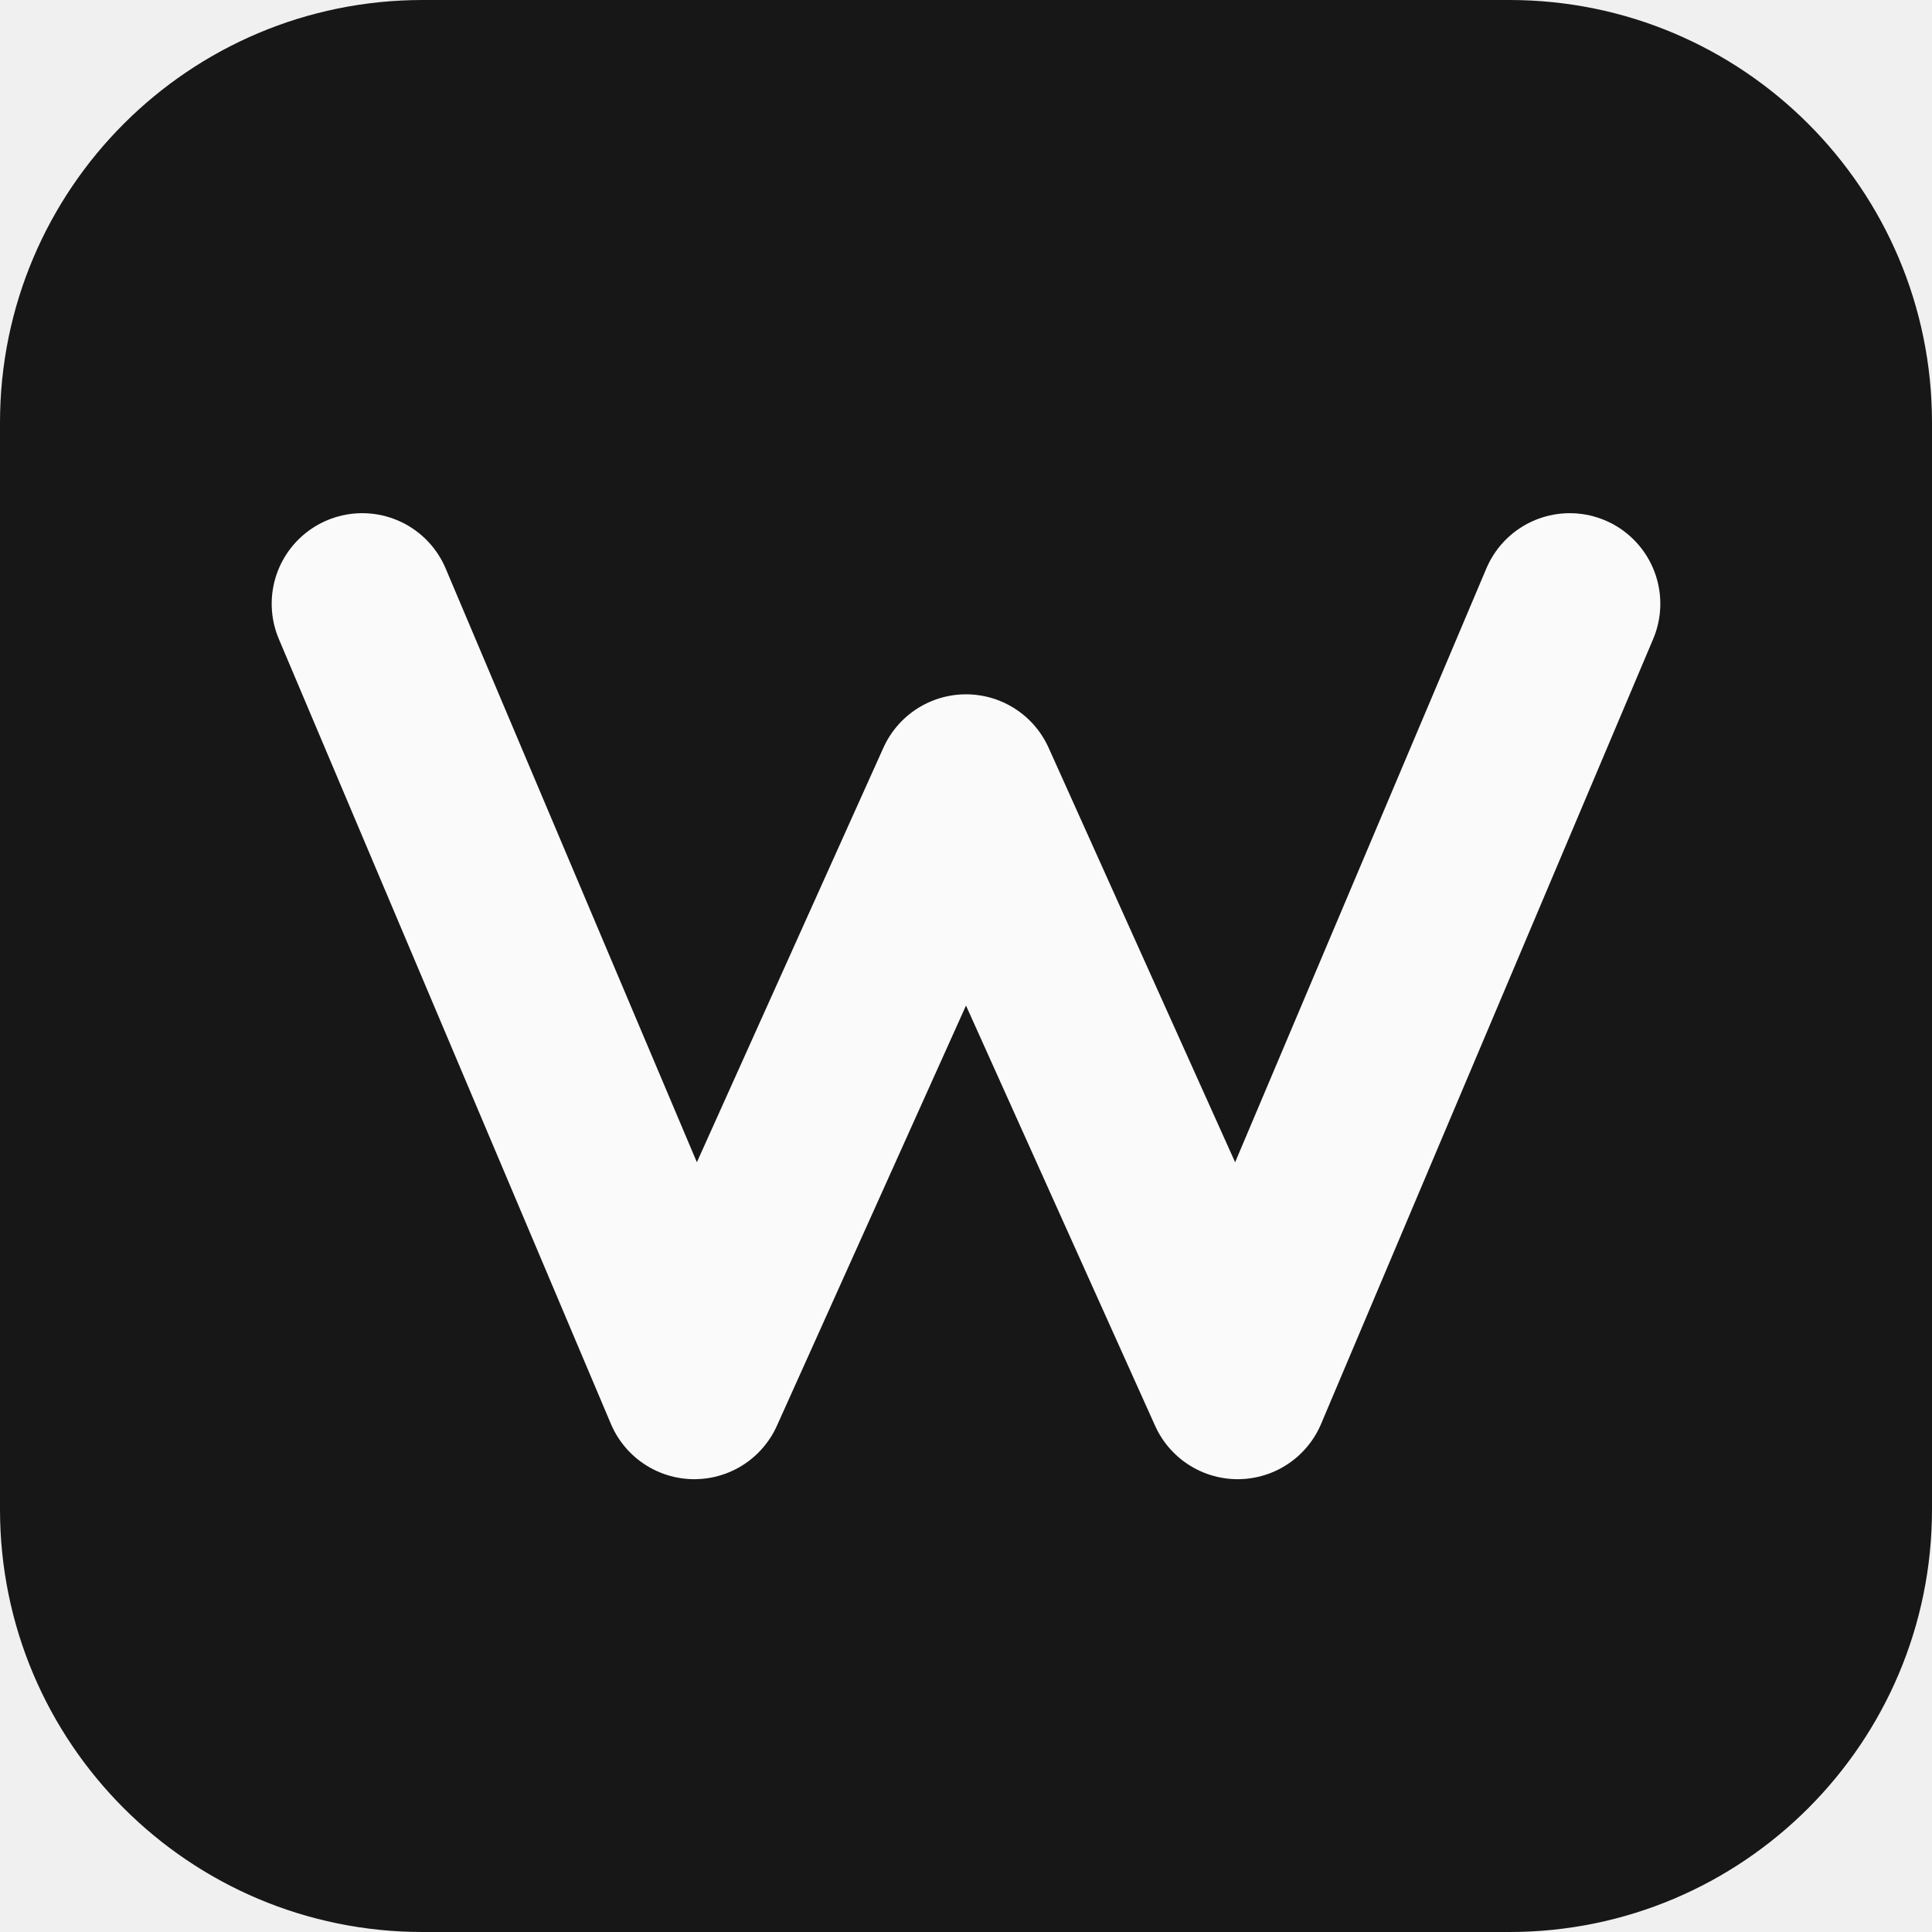
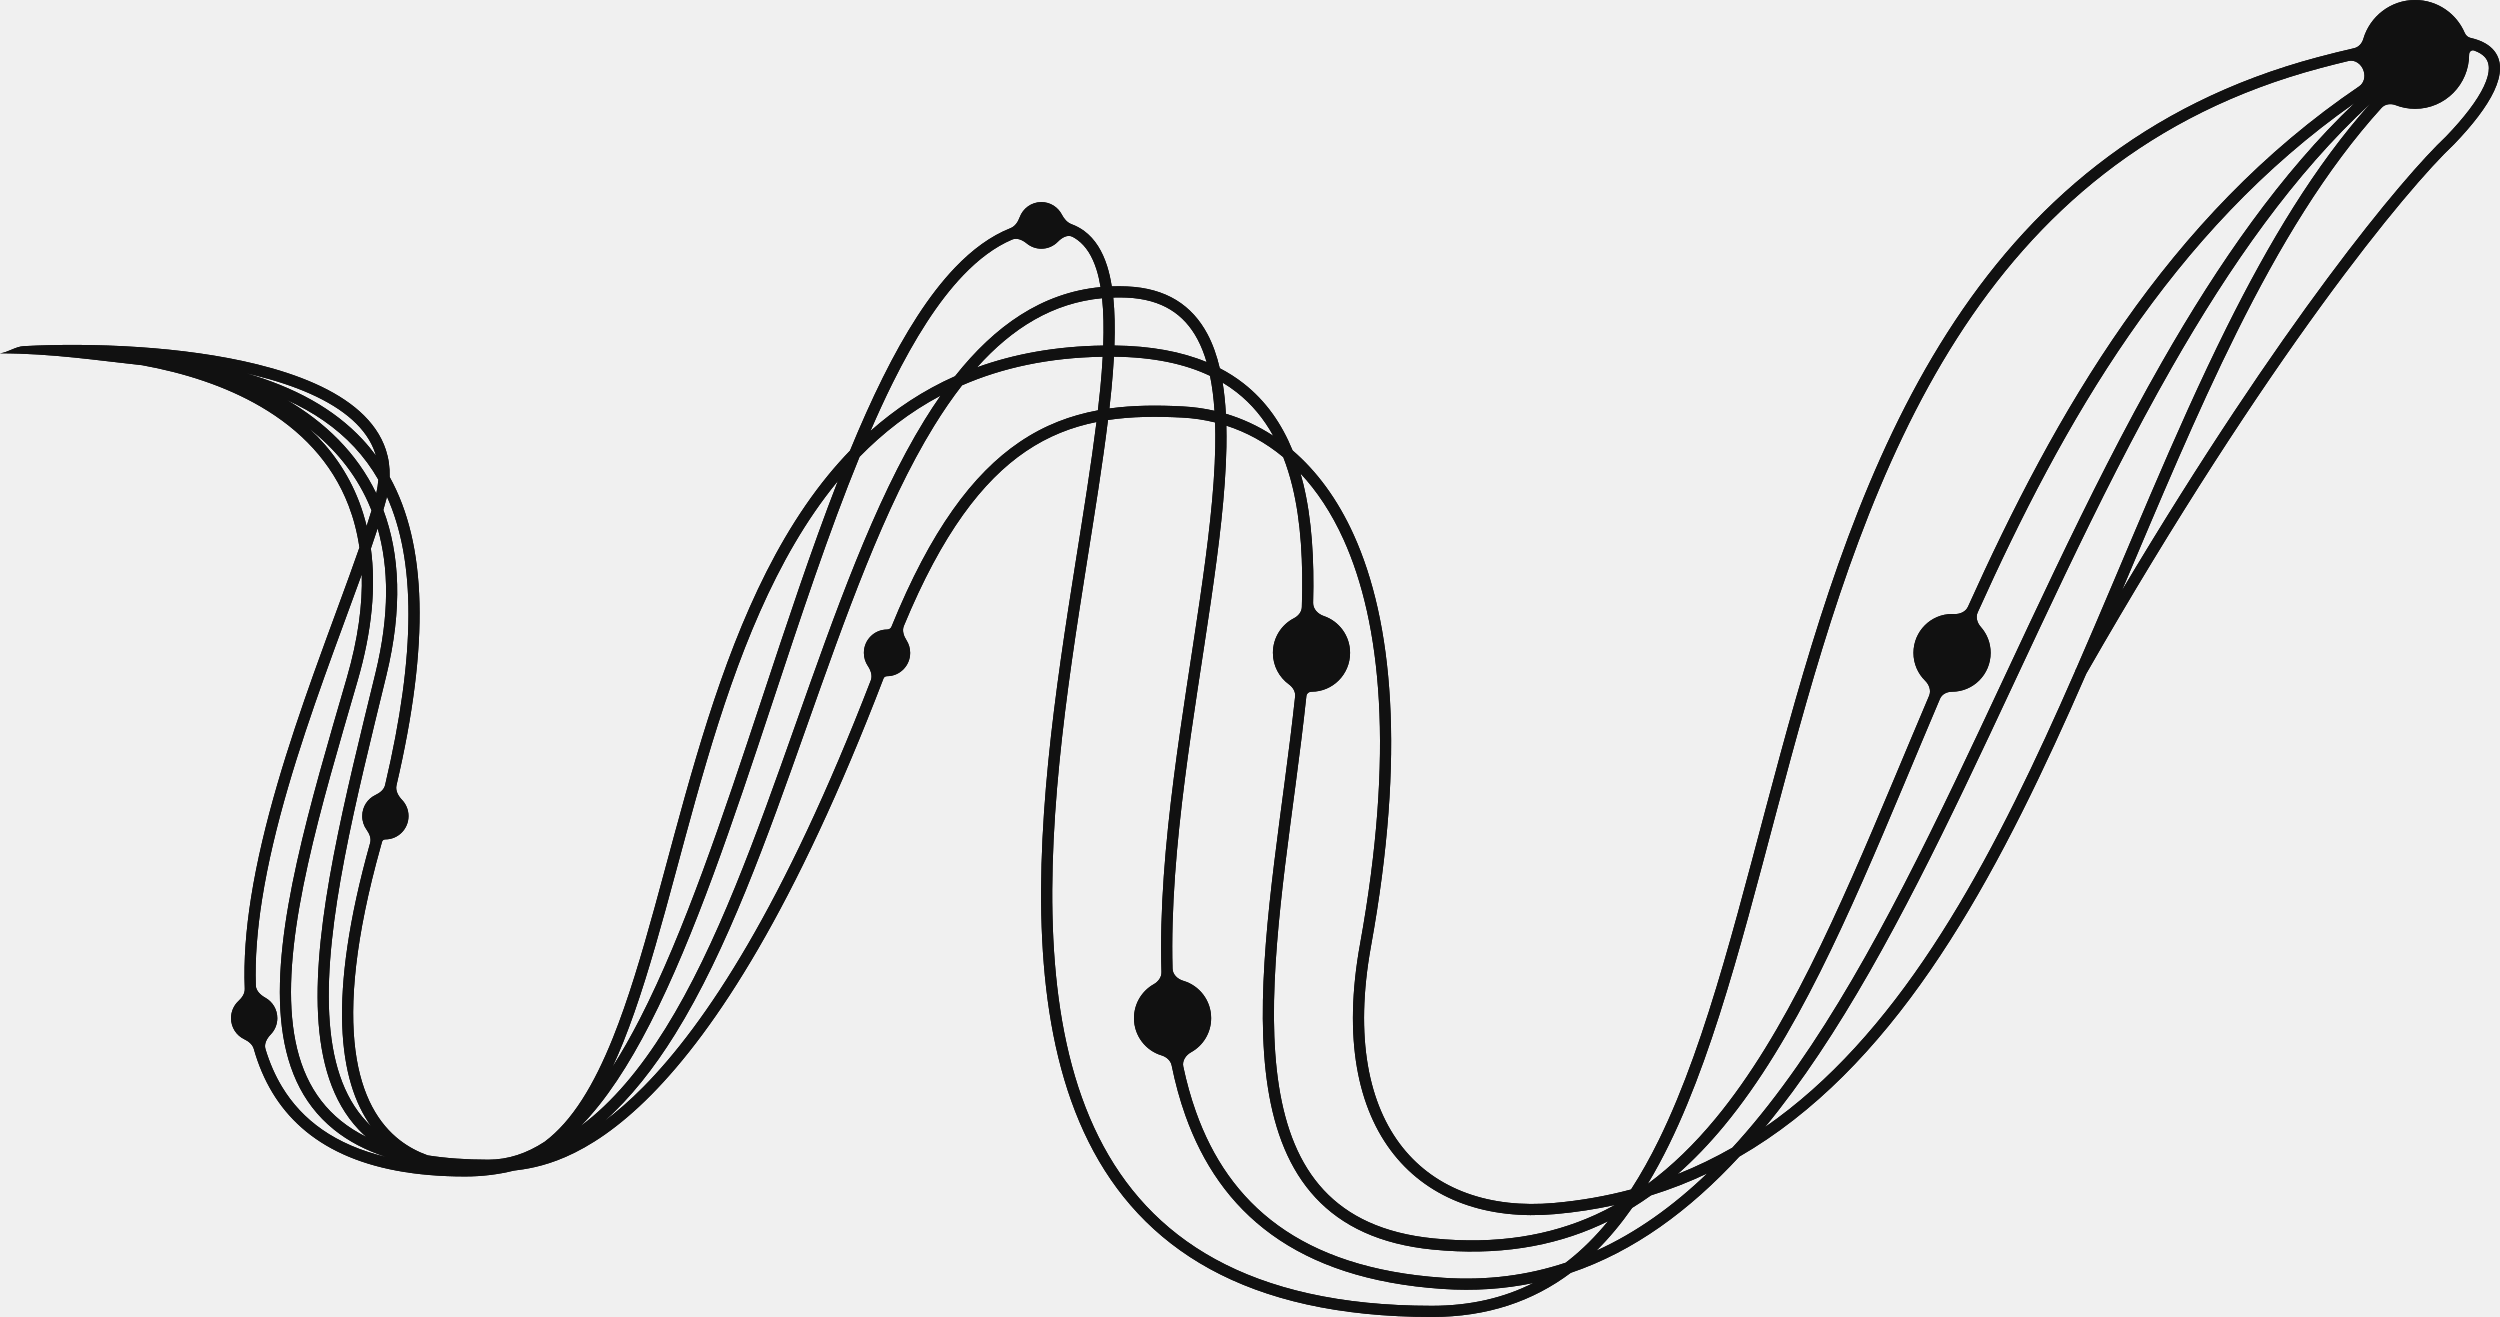
- <svg xmlns="http://www.w3.org/2000/svg" viewBox="0 0 32 32">
-   <rect width="32" height="32" rx="7" fill="#171717" />
-   <path d="M6 10 L11.5 23 L16 13 L20.5 23 L26 10" fill="none" stroke="#fafafa" stroke-width="3" stroke-linecap="round" stroke-linejoin="round" />
+ <svg xmlns="http://www.w3.org/2000/svg" width="224" height="118" viewBox="0 0 224 118">
+   <style>path{fill:#111;fill-rule:evenodd;clip-rule:evenodd}@media(prefers-color-scheme:dark){path{fill:#fff}}</style>
+   <path d="M216.394 0C218.389 0 220.101 1.217 220.842 2.953C220.937 3.177 221.132 3.344 221.369 3.399C222.202 3.589 222.863 3.907 223.319 4.375C224.278 5.36 224.127 6.751 223.467 8.157C222.797 9.584 221.525 11.219 219.879 12.93L219.87 12.939L219.86 12.948C215.719 16.838 203.282 31.803 186.925 60.366C186.454 61.444 185.981 62.519 185.502 63.59C178.027 80.276 169.418 95.794 155.844 103.631C151.368 108.472 146.413 112.122 140.744 114.043C137.355 116.579 133.286 118 128.293 118C119.925 118 113.414 116.445 108.4 113.696C103.381 110.944 99.89 107.011 97.54 102.31C92.856 92.936 92.713 80.509 93.925 68.246C94.533 62.104 95.484 55.976 96.39 50.264C97.099 45.795 97.775 41.585 98.246 37.81C96.035 38.256 93.928 39.069 91.906 40.443C88.04 43.069 84.413 47.788 80.985 56.084C80.811 56.507 80.975 56.983 81.222 57.369C81.43 57.694 81.551 58.081 81.551 58.497C81.551 59.65 80.622 60.586 79.476 60.586C79.34 60.586 79.211 60.663 79.162 60.79C71.251 81.399 64.099 92.282 58.364 98.084C55.4 101.082 52.811 102.727 50.691 103.653C48.635 104.551 47.039 104.762 46.023 104.89C44.648 105.231 43.201 105.412 41.674 105.412C32.63 105.412 27.237 102.562 24.418 97.908C23.69 96.705 23.139 95.391 22.742 93.987C22.627 93.58 22.267 93.297 21.885 93.114C21.184 92.779 20.7 92.06 20.7 91.226C20.7 90.615 20.96 90.065 21.375 89.683C21.688 89.395 21.948 89.016 21.93 88.591C21.824 86.005 22.047 83.255 22.492 80.439C23.54 73.812 25.838 66.716 28.114 60.337C29.607 56.154 31.082 52.295 32.206 49.059C32.008 47.706 31.679 46.457 31.237 45.304C29.728 41.371 26.889 38.498 23.381 36.444C20.194 34.578 16.468 33.399 12.73 32.721C8.906 32.318 4.655 31.656 0 31.656C0.698 31.592 1.383 31.046 2.143 31.014C8.232 30.7 16.391 31.005 23.023 32.642C26.749 33.562 30.054 34.916 32.229 36.867C33.323 37.848 34.141 38.989 34.574 40.309C34.822 41.069 34.938 41.878 34.912 42.735C38.233 48.748 38.515 57.589 35.526 70.362C35.414 70.839 35.685 71.317 36.024 71.672C36.383 72.047 36.603 72.558 36.603 73.12C36.603 74.274 35.674 75.209 34.529 75.209C34.392 75.209 34.266 75.291 34.23 75.423C34.193 75.558 34.156 75.694 34.118 75.83C29.484 92.358 32.126 99.302 35.831 102.168C36.621 102.778 37.469 103.214 38.328 103.522C39.937 103.775 41.74 103.908 43.756 103.908C45.525 103.908 47.197 103.351 48.795 102.304C51.29 100.436 53.227 97.202 54.917 92.995C57.662 86.163 59.638 77.092 62.367 67.891C65.082 58.737 68.532 49.509 74.212 42.568C74.834 41.809 75.484 41.078 76.161 40.376C77.112 38.065 78.088 35.873 79.097 33.843C81.086 29.843 83.219 26.44 85.568 23.982C87.112 22.367 88.764 21.147 90.542 20.442C90.948 20.281 91.209 19.888 91.358 19.478C91.649 18.677 92.411 18.106 93.306 18.106C94.11 18.106 94.805 18.567 95.149 19.24C95.338 19.61 95.629 19.946 96.019 20.091C96.429 20.243 96.806 20.446 97.151 20.702C98.12 21.421 98.776 22.507 99.2 23.846C99.376 24.401 99.51 25.007 99.615 25.659C100.068 25.643 100.528 25.645 100.996 25.666C102.738 25.743 104.196 26.159 105.396 26.892C106.596 27.627 107.512 28.665 108.19 29.942C108.668 30.843 109.027 31.867 109.292 32.994C110.058 33.392 110.763 33.843 111.409 34.347C113.42 35.916 114.839 37.964 115.814 40.357C117.946 42.185 119.829 44.684 121.299 47.937C124.78 55.638 125.962 67.545 122.842 84.774C121.348 93.021 122.651 99.016 125.672 102.811C128.685 106.596 133.492 108.297 139.247 107.787C141.664 107.573 143.959 107.161 146.143 106.577C147.031 105.203 147.863 103.714 148.644 102.122C153.125 92.98 155.966 80.615 159.505 67.624C166.557 41.739 176.353 13.476 207.652 5.132C208.814 4.822 209.905 4.552 210.927 4.319C211.334 4.226 211.634 3.891 211.751 3.491C212.343 1.473 214.198 0 216.394 0ZM105.949 37.416C103.617 37.294 101.398 37.311 99.276 37.63C98.802 41.509 98.104 45.844 97.378 50.421C96.472 56.134 95.525 62.234 94.921 68.344C93.71 80.584 93.887 92.761 98.435 101.863C100.702 106.4 104.056 110.174 108.881 112.819C113.711 115.467 120.046 117 128.293 117C131.782 117 134.778 116.278 137.39 114.955C134.816 115.489 132.1 115.682 129.224 115.486C122.66 115.041 117.668 113.319 113.93 110.611C110.189 107.902 107.739 104.232 106.214 99.955C105.704 98.523 105.297 97.022 104.98 95.463C104.888 95.015 104.505 94.692 104.067 94.56C102.643 94.13 101.605 92.801 101.605 91.226C101.605 89.919 102.319 88.781 103.376 88.186C103.777 87.96 104.083 87.559 104.068 87.099C103.894 81.511 104.422 75.544 105.18 69.633C105.873 64.224 106.765 58.821 107.499 53.786C108.234 48.74 108.811 44.056 108.887 40.037C108.901 39.281 108.896 38.552 108.873 37.85C107.909 37.611 106.931 37.467 105.949 37.416ZM109.88 38.137C109.895 38.761 109.898 39.401 109.886 40.056C109.809 44.143 109.224 48.881 108.488 53.93C107.751 58.992 106.864 64.361 106.172 69.76C105.426 75.577 104.915 81.383 105.06 86.794C105.075 87.327 105.519 87.733 106.03 87.883C107.468 88.305 108.519 89.642 108.519 91.226C108.519 92.541 107.795 93.685 106.726 94.277C106.257 94.537 105.909 95.036 106.021 95.56C106.32 96.968 106.695 98.324 107.157 99.619C108.626 103.741 110.968 107.231 114.517 109.802C118.068 112.374 122.866 114.052 129.291 114.488C133.245 114.757 136.888 114.269 140.278 113.141C140.349 113.087 140.422 113.032 140.493 112.976C141.787 111.962 142.977 110.769 144.083 109.419C143.846 109.535 143.607 109.65 143.366 109.76C139.077 111.711 134.148 112.533 128.357 111.959C123.636 111.491 120.24 109.856 117.873 107.311C115.513 104.774 114.222 101.384 113.609 97.491C112.387 89.729 113.829 79.755 115.112 70.016C115.451 67.449 115.775 64.899 116.042 62.405C116.088 61.975 115.84 61.576 115.49 61.321C114.619 60.689 114.052 59.66 114.052 58.497C114.052 57.145 114.816 55.973 115.933 55.396C116.322 55.196 116.63 54.834 116.644 54.398C116.774 50.424 116.574 46.744 115.794 43.558C115.571 42.647 115.301 41.78 114.98 40.959C113.392 39.638 111.667 38.713 109.88 38.137ZM152.972 105.136C151.361 105.898 149.684 106.557 147.934 107.102C147.383 107.498 146.818 107.87 146.243 108.223C145.253 109.635 144.189 110.921 143.033 112.063C146.609 110.443 149.898 108.086 152.972 105.136ZM116.525 42.422C116.61 42.718 116.692 43.017 116.766 43.32C117.542 46.493 117.761 50.123 117.656 54.01C117.642 54.565 118.085 55.018 118.611 55.196C119.98 55.659 120.967 56.962 120.967 58.497C120.967 60.419 119.419 61.978 117.509 61.978C117.282 61.978 117.077 62.138 117.053 62.365C116.78 64.928 116.448 67.539 116.104 70.147C114.812 79.951 113.402 89.751 114.597 97.335C115.192 101.113 116.428 104.289 118.604 106.63C120.774 108.962 123.926 110.515 128.457 110.964C134.091 111.522 138.84 110.72 142.952 108.849C143.551 108.577 144.135 108.278 144.709 107.961C142.986 108.342 141.196 108.618 139.335 108.783C133.336 109.314 128.163 107.545 124.89 103.434C121.625 99.334 120.334 93.007 121.858 84.595C124.961 67.464 123.751 55.79 120.388 48.349C119.302 45.947 117.99 43.987 116.525 42.422ZM211.778 6.344C211.594 5.759 211.025 5.32 210.428 5.462C209.632 5.651 208.793 5.862 207.91 6.098C177.217 14.28 167.533 41.96 160.47 67.886C156.952 80.8 154.077 93.308 149.541 102.562C148.938 103.792 148.302 104.967 147.632 106.081C149.823 104.465 151.832 102.501 153.703 100.237C159.975 92.648 164.676 81.792 169.706 69.812C170.735 67.362 171.777 64.865 172.849 62.342C173.047 61.876 172.852 61.344 172.49 60.988C171.846 60.356 171.446 59.474 171.446 58.497C171.446 56.574 172.994 55.014 174.904 55.014C174.964 55.014 175.023 55.016 175.082 55.019C175.592 55.045 176.12 54.828 176.33 54.363C184.146 37.021 194.119 19.427 211.383 7.735C211.814 7.443 211.947 6.872 211.788 6.377C211.785 6.366 211.781 6.355 211.778 6.344ZM210.983 9.224C194.497 20.782 184.853 37.88 177.202 54.87C177.004 55.309 177.162 55.816 177.481 56.175C178.029 56.792 178.362 57.605 178.362 58.497C178.361 60.419 176.813 61.978 174.904 61.978C174.452 61.978 174.001 62.192 173.824 62.607C172.736 65.167 171.676 67.704 170.629 70.199C165.613 82.144 160.859 93.149 154.475 100.874C153.164 102.46 151.779 103.908 150.31 105.202C152.017 104.526 153.65 103.733 155.217 102.836C155.401 102.635 155.587 102.434 155.769 102.23C163.068 94.057 169.152 82.588 175.122 70.144C181.08 57.724 186.925 44.332 193.727 32.421C198.778 23.576 204.378 15.51 210.983 9.224ZM32.413 51.465C31.408 54.254 30.23 57.382 29.056 60.672C26.782 67.043 24.513 74.066 23.48 80.596C23.055 83.285 22.843 85.874 22.92 88.289C22.936 88.782 23.344 89.157 23.775 89.397C24.415 89.752 24.848 90.438 24.848 91.226C24.848 91.79 24.626 92.3 24.265 92.676C23.921 93.033 23.642 93.516 23.785 93.991C24.152 95.211 24.643 96.349 25.274 97.39C27.061 100.341 30.011 102.576 34.6 103.669C32.746 103.061 31.2 102.238 29.927 101.213C26.94 98.809 25.544 95.367 25.176 91.268C24.81 87.18 25.462 82.394 26.609 77.227C27.757 72.055 29.412 66.458 31.072 60.747C32.085 57.258 32.491 54.179 32.413 51.465ZM33.837 47.341C33.65 47.921 33.447 48.526 33.23 49.154C33.684 52.53 33.359 56.462 32.033 61.025C30.37 66.749 28.726 72.311 27.586 77.443C26.445 82.58 25.82 87.246 26.172 91.179C26.524 95.101 27.842 98.251 30.554 100.434C31.217 100.968 31.968 101.447 32.814 101.867C32.575 101.655 32.347 101.433 32.129 101.202C29.758 98.687 28.715 95.127 28.5 90.945C28.071 82.604 30.924 71.462 33.648 60.281C34.911 55.098 34.84 50.836 33.837 47.341ZM212.373 9.291C205.57 15.566 199.807 23.79 194.595 32.917C187.817 44.787 182.003 58.111 176.023 70.577C170.499 82.092 164.829 92.874 158.146 100.989C169.824 92.904 177.642 78.69 184.589 63.18C185.05 62.152 185.505 61.117 185.959 60.079L185.942 60.069C185.972 60.017 186.002 59.965 186.031 59.914C190.529 49.615 194.749 38.905 199.514 29.329C203.286 21.75 207.426 14.823 212.373 9.291ZM34.617 44.72C34.536 45.032 34.443 45.356 34.346 45.692C35.821 49.639 36.08 54.523 34.619 60.517C31.877 71.77 29.079 82.736 29.499 90.893C29.709 94.96 30.716 98.246 32.856 100.516C32.982 100.65 33.113 100.78 33.247 100.907C30.35 96.874 29.291 89.34 33.155 75.561C33.159 75.548 33.162 75.535 33.166 75.522C33.28 75.114 33.098 74.69 32.85 74.346C32.601 74.002 32.455 73.578 32.455 73.12C32.455 72.282 32.944 71.56 33.651 71.227C34.038 71.045 34.406 70.758 34.504 70.342C37.312 58.445 37.223 50.194 34.671 44.496C34.654 44.57 34.637 44.645 34.617 44.72ZM84.28 35.446C81.531 36.901 79.132 38.762 77.015 40.931C74.269 47.633 71.724 55.352 69.168 63.073C65.72 73.483 62.249 83.896 58.245 91.705C56.333 95.434 54.283 98.598 52.035 100.892C54.885 98.765 57.376 95.768 59.624 92.154C64.249 84.721 67.78 74.807 71.298 64.865C74.804 54.955 78.298 45.012 82.842 37.638C83.309 36.88 83.788 36.149 84.28 35.446ZM98.804 31.962C93.964 32.039 89.805 32.954 86.2 34.524C85.331 35.642 84.496 36.858 83.693 38.162C79.217 45.426 75.76 55.255 72.241 65.199C68.734 75.112 65.166 85.139 60.473 92.682C58.587 95.715 56.503 98.364 54.157 100.45C55.243 99.642 56.411 98.637 57.653 97.38C63.203 91.766 70.22 81.163 78.024 60.963C78.19 60.532 78.016 60.049 77.758 59.666C77.534 59.332 77.403 58.93 77.403 58.497C77.403 57.343 78.331 56.407 79.476 56.407C79.647 56.407 79.811 56.316 79.875 56.158C83.395 47.489 87.181 42.444 91.344 39.616C93.596 38.086 95.938 37.218 98.372 36.767C98.452 36.079 98.527 35.406 98.591 34.751C98.684 33.779 98.755 32.849 98.804 31.962ZM74.987 43.201C69.441 49.978 66.036 59.041 63.326 68.175C60.631 77.263 58.611 86.483 55.845 93.368C55.536 94.137 55.214 94.882 54.88 95.597C55.726 94.273 56.551 92.818 57.355 91.249C61.317 83.523 64.763 73.19 68.218 62.758C70.454 56.007 72.694 49.215 75.077 43.092C75.047 43.128 75.017 43.165 74.987 43.201ZM221.676 4.526C221.452 4.446 221.234 4.636 221.234 4.874C221.234 7.566 219.067 9.749 216.394 9.749C215.78 9.749 215.194 9.634 214.654 9.424C214.216 9.254 213.702 9.315 213.386 9.663C208.414 15.137 204.238 22.082 200.41 29.774C196.783 37.064 193.489 44.97 190.129 52.898C204.475 28.826 215.266 15.897 219.164 12.23C220.78 10.55 221.961 9.01 222.561 7.733C223.171 6.434 223.107 5.592 222.602 5.073C222.401 4.867 222.102 4.677 221.676 4.526ZM27.727 38.415C29.629 40.188 31.172 42.344 32.171 44.946C32.439 45.646 32.666 46.377 32.851 47.14C33.01 46.652 33.157 46.182 33.291 45.733C33.192 45.483 33.088 45.236 32.979 44.995C31.774 42.329 29.953 40.162 27.727 38.415ZM25.69 35.831C29.093 37.822 31.954 40.546 33.713 44.207C33.811 43.782 33.872 43.372 33.9 42.978C33.284 41.905 32.567 40.934 31.752 40.059C30.131 38.318 28.107 36.929 25.69 35.831ZM22.047 33.439C26.378 34.704 29.896 36.596 32.484 39.377C32.912 39.836 33.311 40.319 33.686 40.825C33.666 40.756 33.645 40.687 33.623 40.619C33.256 39.498 32.552 38.5 31.561 37.611C29.567 35.823 26.452 34.519 22.784 33.613C22.541 33.553 22.295 33.496 22.047 33.439ZM109.547 34.281C109.69 35.162 109.785 36.096 109.839 37.075C111.308 37.513 112.736 38.167 114.089 39.056C113.244 37.524 112.164 36.204 110.794 35.136C110.404 34.831 109.988 34.546 109.547 34.281ZM96.106 21.222C95.649 20.981 95.139 21.297 94.778 21.665C94.403 22.047 93.882 22.284 93.306 22.284C92.811 22.284 92.358 22.109 92.001 21.818C91.624 21.51 91.131 21.274 90.683 21.465C89.156 22.118 87.697 23.204 86.292 24.674C84.042 27.027 81.961 30.329 79.993 34.288C79.31 35.661 78.644 37.11 77.99 38.621C80.217 36.644 82.725 34.977 85.57 33.709C89.117 29.225 93.335 26.228 98.613 25.724C98.518 25.154 98.398 24.627 98.246 24.147C97.862 22.936 97.303 22.06 96.555 21.505C96.414 21.401 96.264 21.306 96.106 21.222ZM99.808 31.958C99.757 32.883 99.683 33.848 99.587 34.847C99.532 35.419 99.469 36.004 99.401 36.6C101.533 36.306 103.733 36.298 106.001 36.417C106.948 36.467 107.891 36.596 108.82 36.808C108.747 35.681 108.615 34.635 108.418 33.676C106.175 32.605 103.351 31.994 99.808 31.958ZM98.748 26.718C94.362 27.127 90.714 29.373 87.543 32.914C90.862 31.713 94.607 31.023 98.85 30.962C98.907 29.387 98.88 27.967 98.748 26.718ZM99.748 26.658C99.882 27.948 99.908 29.391 99.852 30.959C103.127 30.996 105.857 31.509 108.115 32.445C107.897 31.701 107.63 31.021 107.306 30.411C106.7 29.269 105.901 28.375 104.874 27.746C103.845 27.116 102.558 26.736 100.952 26.665C100.545 26.647 100.143 26.646 99.748 26.658Z" />
+   <path d="M216.394 0C218.389 0 220.101 1.217 220.842 2.953C220.937 3.177 221.132 3.344 221.369 3.399C222.202 3.589 222.863 3.907 223.319 4.375C224.278 5.36 224.127 6.751 223.467 8.157C222.797 9.584 221.525 11.219 219.879 12.93L219.87 12.939L219.86 12.948C215.719 16.838 203.282 31.803 186.925 60.366C186.454 61.444 185.981 62.519 185.502 63.59C178.027 80.276 169.418 95.794 155.844 103.631C151.368 108.472 146.413 112.122 140.744 114.043C137.355 116.579 133.286 118 128.293 118C119.925 118 113.414 116.445 108.4 113.696C103.381 110.944 99.89 107.011 97.54 102.31C92.856 92.936 92.713 80.509 93.925 68.246C94.533 62.104 95.484 55.976 96.39 50.264C97.099 45.795 97.775 41.585 98.246 37.81C96.035 38.256 93.928 39.069 91.906 40.443C88.04 43.069 84.413 47.788 80.985 56.084C80.811 56.507 80.975 56.983 81.222 57.369C81.43 57.694 81.551 58.081 81.551 58.497C81.551 59.65 80.622 60.586 79.476 60.586C79.34 60.586 79.211 60.663 79.162 60.79C71.251 81.399 64.099 92.282 58.364 98.084C55.4 101.082 52.811 102.727 50.691 103.653C48.635 104.551 47.039 104.762 46.023 104.89C44.648 105.231 43.201 105.412 41.674 105.412C32.63 105.412 27.237 102.562 24.418 97.908C23.69 96.705 23.139 95.391 22.742 93.987C22.627 93.58 22.267 93.297 21.885 93.114C21.184 92.779 20.7 92.06 20.7 91.226C20.7 90.615 20.96 90.065 21.375 89.683C21.688 89.395 21.948 89.016 21.93 88.591C21.824 86.005 22.047 83.255 22.492 80.439C23.54 73.812 25.838 66.716 28.114 60.337C29.607 56.154 31.082 52.295 32.206 49.059C32.008 47.706 31.679 46.457 31.237 45.304C29.728 41.371 26.889 38.498 23.381 36.444C20.194 34.578 16.468 33.399 12.73 32.721C8.906 32.318 4.655 31.656 0 31.656C0.698 31.592 1.383 31.046 2.143 31.014C8.232 30.7 16.391 31.005 23.023 32.642C26.749 33.562 30.054 34.916 32.229 36.867C33.323 37.848 34.141 38.989 34.574 40.309C34.822 41.069 34.938 41.878 34.912 42.735C38.233 48.748 38.515 57.589 35.526 70.362C35.414 70.839 35.685 71.317 36.024 71.672C36.383 72.047 36.603 72.558 36.603 73.12C36.603 74.274 35.674 75.209 34.529 75.209C34.392 75.209 34.266 75.291 34.23 75.423C34.193 75.558 34.156 75.694 34.118 75.83C29.484 92.358 32.126 99.302 35.831 102.168C36.621 102.778 37.469 103.214 38.328 103.522C39.937 103.775 41.74 103.908 43.756 103.908C45.525 103.908 47.197 103.351 48.795 102.304C51.29 100.436 53.227 97.202 54.917 92.995C57.662 86.163 59.638 77.092 62.367 67.891C65.082 58.737 68.532 49.509 74.212 42.568C74.834 41.809 75.484 41.078 76.161 40.376C77.112 38.065 78.088 35.873 79.097 33.843C81.086 29.843 83.219 26.44 85.568 23.982C87.112 22.367 88.764 21.147 90.542 20.442C90.948 20.281 91.209 19.888 91.358 19.478C91.649 18.677 92.411 18.106 93.306 18.106C94.11 18.106 94.805 18.567 95.149 19.24C95.338 19.61 95.629 19.946 96.019 20.091C96.429 20.243 96.806 20.446 97.151 20.702C98.12 21.421 98.776 22.507 99.2 23.846C99.376 24.401 99.51 25.007 99.615 25.659C100.068 25.643 100.528 25.645 100.996 25.666C102.738 25.743 104.196 26.159 105.396 26.892C106.596 27.627 107.512 28.665 108.19 29.942C108.668 30.843 109.027 31.867 109.292 32.994C110.058 33.392 110.763 33.843 111.409 34.347C113.42 35.916 114.839 37.964 115.814 40.357C117.946 42.185 119.829 44.684 121.299 47.937C124.78 55.638 125.962 67.545 122.842 84.774C121.348 93.021 122.651 99.016 125.672 102.811C128.685 106.596 133.492 108.297 139.247 107.787C141.664 107.573 143.959 107.161 146.143 106.577C147.031 105.203 147.863 103.714 148.644 102.122C153.125 92.98 155.966 80.615 159.505 67.624C166.557 41.739 176.353 13.476 207.652 5.132C208.814 4.822 209.905 4.552 210.927 4.319C211.334 4.226 211.634 3.891 211.751 3.491C212.343 1.473 214.198 0 216.394 0ZM105.949 37.416C103.617 37.294 101.398 37.311 99.276 37.63C98.802 41.509 98.104 45.844 97.378 50.421C96.472 56.134 95.525 62.234 94.921 68.344C93.71 80.584 93.887 92.761 98.435 101.863C100.702 106.4 104.056 110.174 108.881 112.819C113.711 115.467 120.046 117 128.293 117C131.782 117 134.778 116.278 137.39 114.955C134.816 115.489 132.1 115.682 129.224 115.486C122.66 115.041 117.668 113.319 113.93 110.611C110.189 107.902 107.739 104.232 106.214 99.955C105.704 98.523 105.297 97.022 104.98 95.463C104.888 95.015 104.505 94.692 104.067 94.56C102.643 94.13 101.605 92.801 101.605 91.226C101.605 89.919 102.319 88.781 103.376 88.186C103.777 87.96 104.083 87.559 104.068 87.099C103.894 81.511 104.422 75.544 105.18 69.633C105.873 64.224 106.765 58.821 107.499 53.786C108.234 48.74 108.811 44.056 108.887 40.037C108.901 39.281 108.896 38.552 108.873 37.85C107.909 37.611 106.931 37.467 105.949 37.416ZM109.88 38.137C109.895 38.761 109.898 39.401 109.886 40.056C109.809 44.143 109.224 48.881 108.488 53.93C107.751 58.992 106.864 64.361 106.172 69.76C105.426 75.577 104.915 81.383 105.06 86.794C105.075 87.327 105.519 87.733 106.03 87.883C107.468 88.305 108.519 89.642 108.519 91.226C108.519 92.541 107.795 93.685 106.726 94.277C106.257 94.537 105.909 95.036 106.021 95.56C106.32 96.968 106.695 98.324 107.157 99.619C108.626 103.741 110.968 107.231 114.517 109.802C118.068 112.374 122.866 114.052 129.291 114.488C133.245 114.757 136.888 114.269 140.278 113.141C140.349 113.087 140.422 113.032 140.493 112.976C141.787 111.962 142.977 110.769 144.083 109.419C143.846 109.535 143.607 109.65 143.366 109.76C139.077 111.711 134.148 112.533 128.357 111.959C123.636 111.491 120.24 109.856 117.873 107.311C115.513 104.774 114.222 101.384 113.609 97.491C112.387 89.729 113.829 79.755 115.112 70.016C115.451 67.449 115.775 64.899 116.042 62.405C116.088 61.975 115.84 61.576 115.49 61.321C114.619 60.689 114.052 59.66 114.052 58.497C114.052 57.145 114.816 55.973 115.933 55.396C116.322 55.196 116.63 54.834 116.644 54.398C116.774 50.424 116.574 46.744 115.794 43.558C115.571 42.647 115.301 41.78 114.98 40.959C113.392 39.638 111.667 38.713 109.88 38.137ZM152.972 105.136C151.361 105.898 149.684 106.557 147.934 107.102C147.383 107.498 146.818 107.87 146.243 108.223C145.253 109.635 144.189 110.921 143.033 112.063C146.609 110.443 149.898 108.086 152.972 105.136ZM116.525 42.422C116.61 42.718 116.692 43.017 116.766 43.32C117.542 46.493 117.761 50.123 117.656 54.01C117.642 54.565 118.085 55.018 118.611 55.196C119.98 55.659 120.967 56.962 120.967 58.497C120.967 60.419 119.419 61.978 117.509 61.978C117.282 61.978 117.077 62.138 117.053 62.365C116.78 64.928 116.448 67.539 116.104 70.147C114.812 79.951 113.402 89.751 114.597 97.335C115.192 101.113 116.428 104.289 118.604 106.63C120.774 108.962 123.926 110.515 128.457 110.964C134.091 111.522 138.84 110.72 142.952 108.849C143.551 108.577 144.135 108.278 144.709 107.961C142.986 108.342 141.196 108.618 139.335 108.783C133.336 109.314 128.163 107.545 124.89 103.434C121.625 99.334 120.334 93.007 121.858 84.595C124.961 67.464 123.751 55.79 120.388 48.349C119.302 45.947 117.99 43.987 116.525 42.422ZM211.778 6.344C211.594 5.759 211.025 5.32 210.428 5.462C209.632 5.651 208.793 5.862 207.91 6.098C177.217 14.28 167.533 41.96 160.47 67.886C156.952 80.8 154.077 93.308 149.541 102.562C148.938 103.792 148.302 104.967 147.632 106.081C149.823 104.465 151.832 102.501 153.703 100.237C159.975 92.648 164.676 81.792 169.706 69.812C170.735 67.362 171.777 64.865 172.849 62.342C173.047 61.876 172.852 61.344 172.49 60.988C171.846 60.356 171.446 59.474 171.446 58.497C171.446 56.574 172.994 55.014 174.904 55.014C174.964 55.014 175.023 55.016 175.082 55.019C175.592 55.045 176.12 54.828 176.33 54.363C184.146 37.021 194.119 19.427 211.383 7.735C211.814 7.443 211.947 6.872 211.788 6.377C211.785 6.366 211.781 6.355 211.778 6.344ZM210.983 9.224C194.497 20.782 184.853 37.88 177.202 54.87C177.004 55.309 177.162 55.816 177.481 56.175C178.029 56.792 178.362 57.605 178.362 58.497C178.361 60.419 176.813 61.978 174.904 61.978C174.452 61.978 174.001 62.192 173.824 62.607C172.736 65.167 171.676 67.704 170.629 70.199C165.613 82.144 160.859 93.149 154.475 100.874C153.164 102.46 151.779 103.908 150.31 105.202C152.017 104.526 153.65 103.733 155.217 102.836C155.401 102.635 155.587 102.434 155.769 102.23C163.068 94.057 169.152 82.588 175.122 70.144C181.08 57.724 186.925 44.332 193.727 32.421C198.778 23.576 204.378 15.51 210.983 9.224ZM32.413 51.465C31.408 54.254 30.23 57.382 29.056 60.672C26.782 67.043 24.513 74.066 23.48 80.596C23.055 83.285 22.843 85.874 22.92 88.289C22.936 88.782 23.344 89.157 23.775 89.397C24.415 89.752 24.848 90.438 24.848 91.226C24.848 91.79 24.626 92.3 24.265 92.676C23.921 93.033 23.642 93.516 23.785 93.991C24.152 95.211 24.643 96.349 25.274 97.39C27.061 100.341 30.011 102.576 34.6 103.669C32.746 103.061 31.2 102.238 29.927 101.213C26.94 98.809 25.544 95.367 25.176 91.268C24.81 87.18 25.462 82.394 26.609 77.227C27.757 72.055 29.412 66.458 31.072 60.747C32.085 57.258 32.491 54.179 32.413 51.465ZM33.837 47.341C33.65 47.921 33.447 48.526 33.23 49.154C33.684 52.53 33.359 56.462 32.033 61.025C30.37 66.749 28.726 72.311 27.586 77.443C26.445 82.58 25.82 87.246 26.172 91.179C26.524 95.101 27.842 98.251 30.554 100.434C31.217 100.968 31.968 101.447 32.814 101.867C32.575 101.655 32.347 101.433 32.129 101.202C29.758 98.687 28.715 95.127 28.5 90.945C28.071 82.604 30.924 71.462 33.648 60.281C34.911 55.098 34.84 50.836 33.837 47.341ZM212.373 9.291C205.57 15.566 199.807 23.79 194.595 32.917C187.817 44.787 182.003 58.111 176.023 70.577C170.499 82.092 164.829 92.874 158.146 100.989C169.824 92.904 177.642 78.69 184.589 63.18C185.05 62.152 185.505 61.117 185.959 60.079L185.942 60.069C185.972 60.017 186.002 59.965 186.031 59.914C190.529 49.615 194.749 38.905 199.514 29.329C203.286 21.75 207.426 14.823 212.373 9.291ZM34.617 44.72C34.536 45.032 34.443 45.356 34.346 45.692C35.821 49.639 36.08 54.523 34.619 60.517C31.877 71.77 29.079 82.736 29.499 90.893C29.709 94.96 30.716 98.246 32.856 100.516C32.982 100.65 33.113 100.78 33.247 100.907C30.35 96.874 29.291 89.34 33.155 75.561C33.159 75.548 33.162 75.535 33.166 75.522C33.28 75.114 33.098 74.69 32.85 74.346C32.601 74.002 32.455 73.578 32.455 73.12C32.455 72.282 32.944 71.56 33.651 71.227C34.038 71.045 34.406 70.758 34.504 70.342C37.312 58.445 37.223 50.194 34.671 44.496C34.654 44.57 34.637 44.645 34.617 44.72ZM84.28 35.446C81.531 36.901 79.132 38.762 77.015 40.931C74.269 47.633 71.724 55.352 69.168 63.073C65.72 73.483 62.249 83.896 58.245 91.705C56.333 95.434 54.283 98.598 52.035 100.892C54.885 98.765 57.376 95.768 59.624 92.154C64.249 84.721 67.78 74.807 71.298 64.865C74.804 54.955 78.298 45.012 82.842 37.638C83.309 36.88 83.788 36.149 84.28 35.446ZM98.804 31.962C93.964 32.039 89.805 32.954 86.2 34.524C85.331 35.642 84.496 36.858 83.693 38.162C79.217 45.426 75.76 55.255 72.241 65.199C68.734 75.112 65.166 85.139 60.473 92.682C58.587 95.715 56.503 98.364 54.157 100.45C55.243 99.642 56.411 98.637 57.653 97.38C63.203 91.766 70.22 81.163 78.024 60.963C78.19 60.532 78.016 60.049 77.758 59.666C77.534 59.332 77.403 58.93 77.403 58.497C77.403 57.343 78.331 56.407 79.476 56.407C79.647 56.407 79.811 56.316 79.875 56.158C83.395 47.489 87.181 42.444 91.344 39.616C93.596 38.086 95.938 37.218 98.372 36.767C98.452 36.079 98.527 35.406 98.591 34.751C98.684 33.779 98.755 32.849 98.804 31.962ZM74.987 43.201C69.441 49.978 66.036 59.041 63.326 68.175C60.631 77.263 58.611 86.483 55.845 93.368C55.536 94.137 55.214 94.882 54.88 95.597C55.726 94.273 56.551 92.818 57.355 91.249C61.317 83.523 64.763 73.19 68.218 62.758C70.454 56.007 72.694 49.215 75.077 43.092C75.047 43.128 75.017 43.165 74.987 43.201ZM221.676 4.526C221.452 4.446 221.234 4.636 221.234 4.874C221.234 7.566 219.067 9.749 216.394 9.749C215.78 9.749 215.194 9.634 214.654 9.424C214.216 9.254 213.702 9.315 213.386 9.663C208.414 15.137 204.238 22.082 200.41 29.774C196.783 37.064 193.489 44.97 190.129 52.898C204.475 28.826 215.266 15.897 219.164 12.23C220.78 10.55 221.961 9.01 222.561 7.733C223.171 6.434 223.107 5.592 222.602 5.073C222.401 4.867 222.102 4.677 221.676 4.526ZM27.727 38.415C29.629 40.188 31.172 42.344 32.171 44.946C32.439 45.646 32.666 46.377 32.851 47.14C33.01 46.652 33.157 46.182 33.291 45.733C33.192 45.483 33.088 45.236 32.979 44.995C31.774 42.329 29.953 40.162 27.727 38.415ZM25.69 35.831C29.093 37.822 31.954 40.546 33.713 44.207C33.811 43.782 33.872 43.372 33.9 42.978C33.284 41.905 32.567 40.934 31.752 40.059C30.131 38.318 28.107 36.929 25.69 35.831ZM22.047 33.439C26.378 34.704 29.896 36.596 32.484 39.377C32.912 39.836 33.311 40.319 33.686 40.825C33.666 40.756 33.645 40.687 33.623 40.619C33.256 39.498 32.552 38.5 31.561 37.611C29.567 35.823 26.452 34.519 22.784 33.613C22.541 33.553 22.295 33.496 22.047 33.439ZM109.547 34.281C109.69 35.162 109.785 36.096 109.839 37.075C111.308 37.513 112.736 38.167 114.089 39.056C113.244 37.524 112.164 36.204 110.794 35.136C110.404 34.831 109.988 34.546 109.547 34.281ZM96.106 21.222C95.649 20.981 95.139 21.297 94.778 21.665C94.403 22.047 93.882 22.284 93.306 22.284C92.811 22.284 92.358 22.109 92.001 21.818C91.624 21.51 91.131 21.274 90.683 21.465C89.156 22.118 87.697 23.204 86.292 24.674C84.042 27.027 81.961 30.329 79.993 34.288C79.31 35.661 78.644 37.11 77.99 38.621C80.217 36.644 82.725 34.977 85.57 33.709C89.117 29.225 93.335 26.228 98.613 25.724C98.518 25.154 98.398 24.627 98.246 24.147C97.862 22.936 97.303 22.06 96.555 21.505C96.414 21.401 96.264 21.306 96.106 21.222ZM99.808 31.958C99.757 32.883 99.683 33.848 99.587 34.847C99.532 35.419 99.469 36.004 99.401 36.6C101.533 36.306 103.733 36.298 106.001 36.417C106.948 36.467 107.891 36.596 108.82 36.808C108.747 35.681 108.615 34.635 108.418 33.676C106.175 32.605 103.351 31.994 99.808 31.958ZM98.748 26.718C94.362 27.127 90.714 29.373 87.543 32.914C90.862 31.713 94.607 31.023 98.85 30.962C98.907 29.387 98.88 27.967 98.748 26.718ZM99.748 26.658C99.882 27.948 99.908 29.391 99.852 30.959C103.127 30.996 105.857 31.509 108.115 32.445C107.897 31.701 107.63 31.021 107.306 30.411C106.7 29.269 105.901 28.375 104.874 27.746C103.845 27.116 102.558 26.736 100.952 26.665C100.545 26.647 100.143 26.646 99.748 26.658Z" />
</svg>
